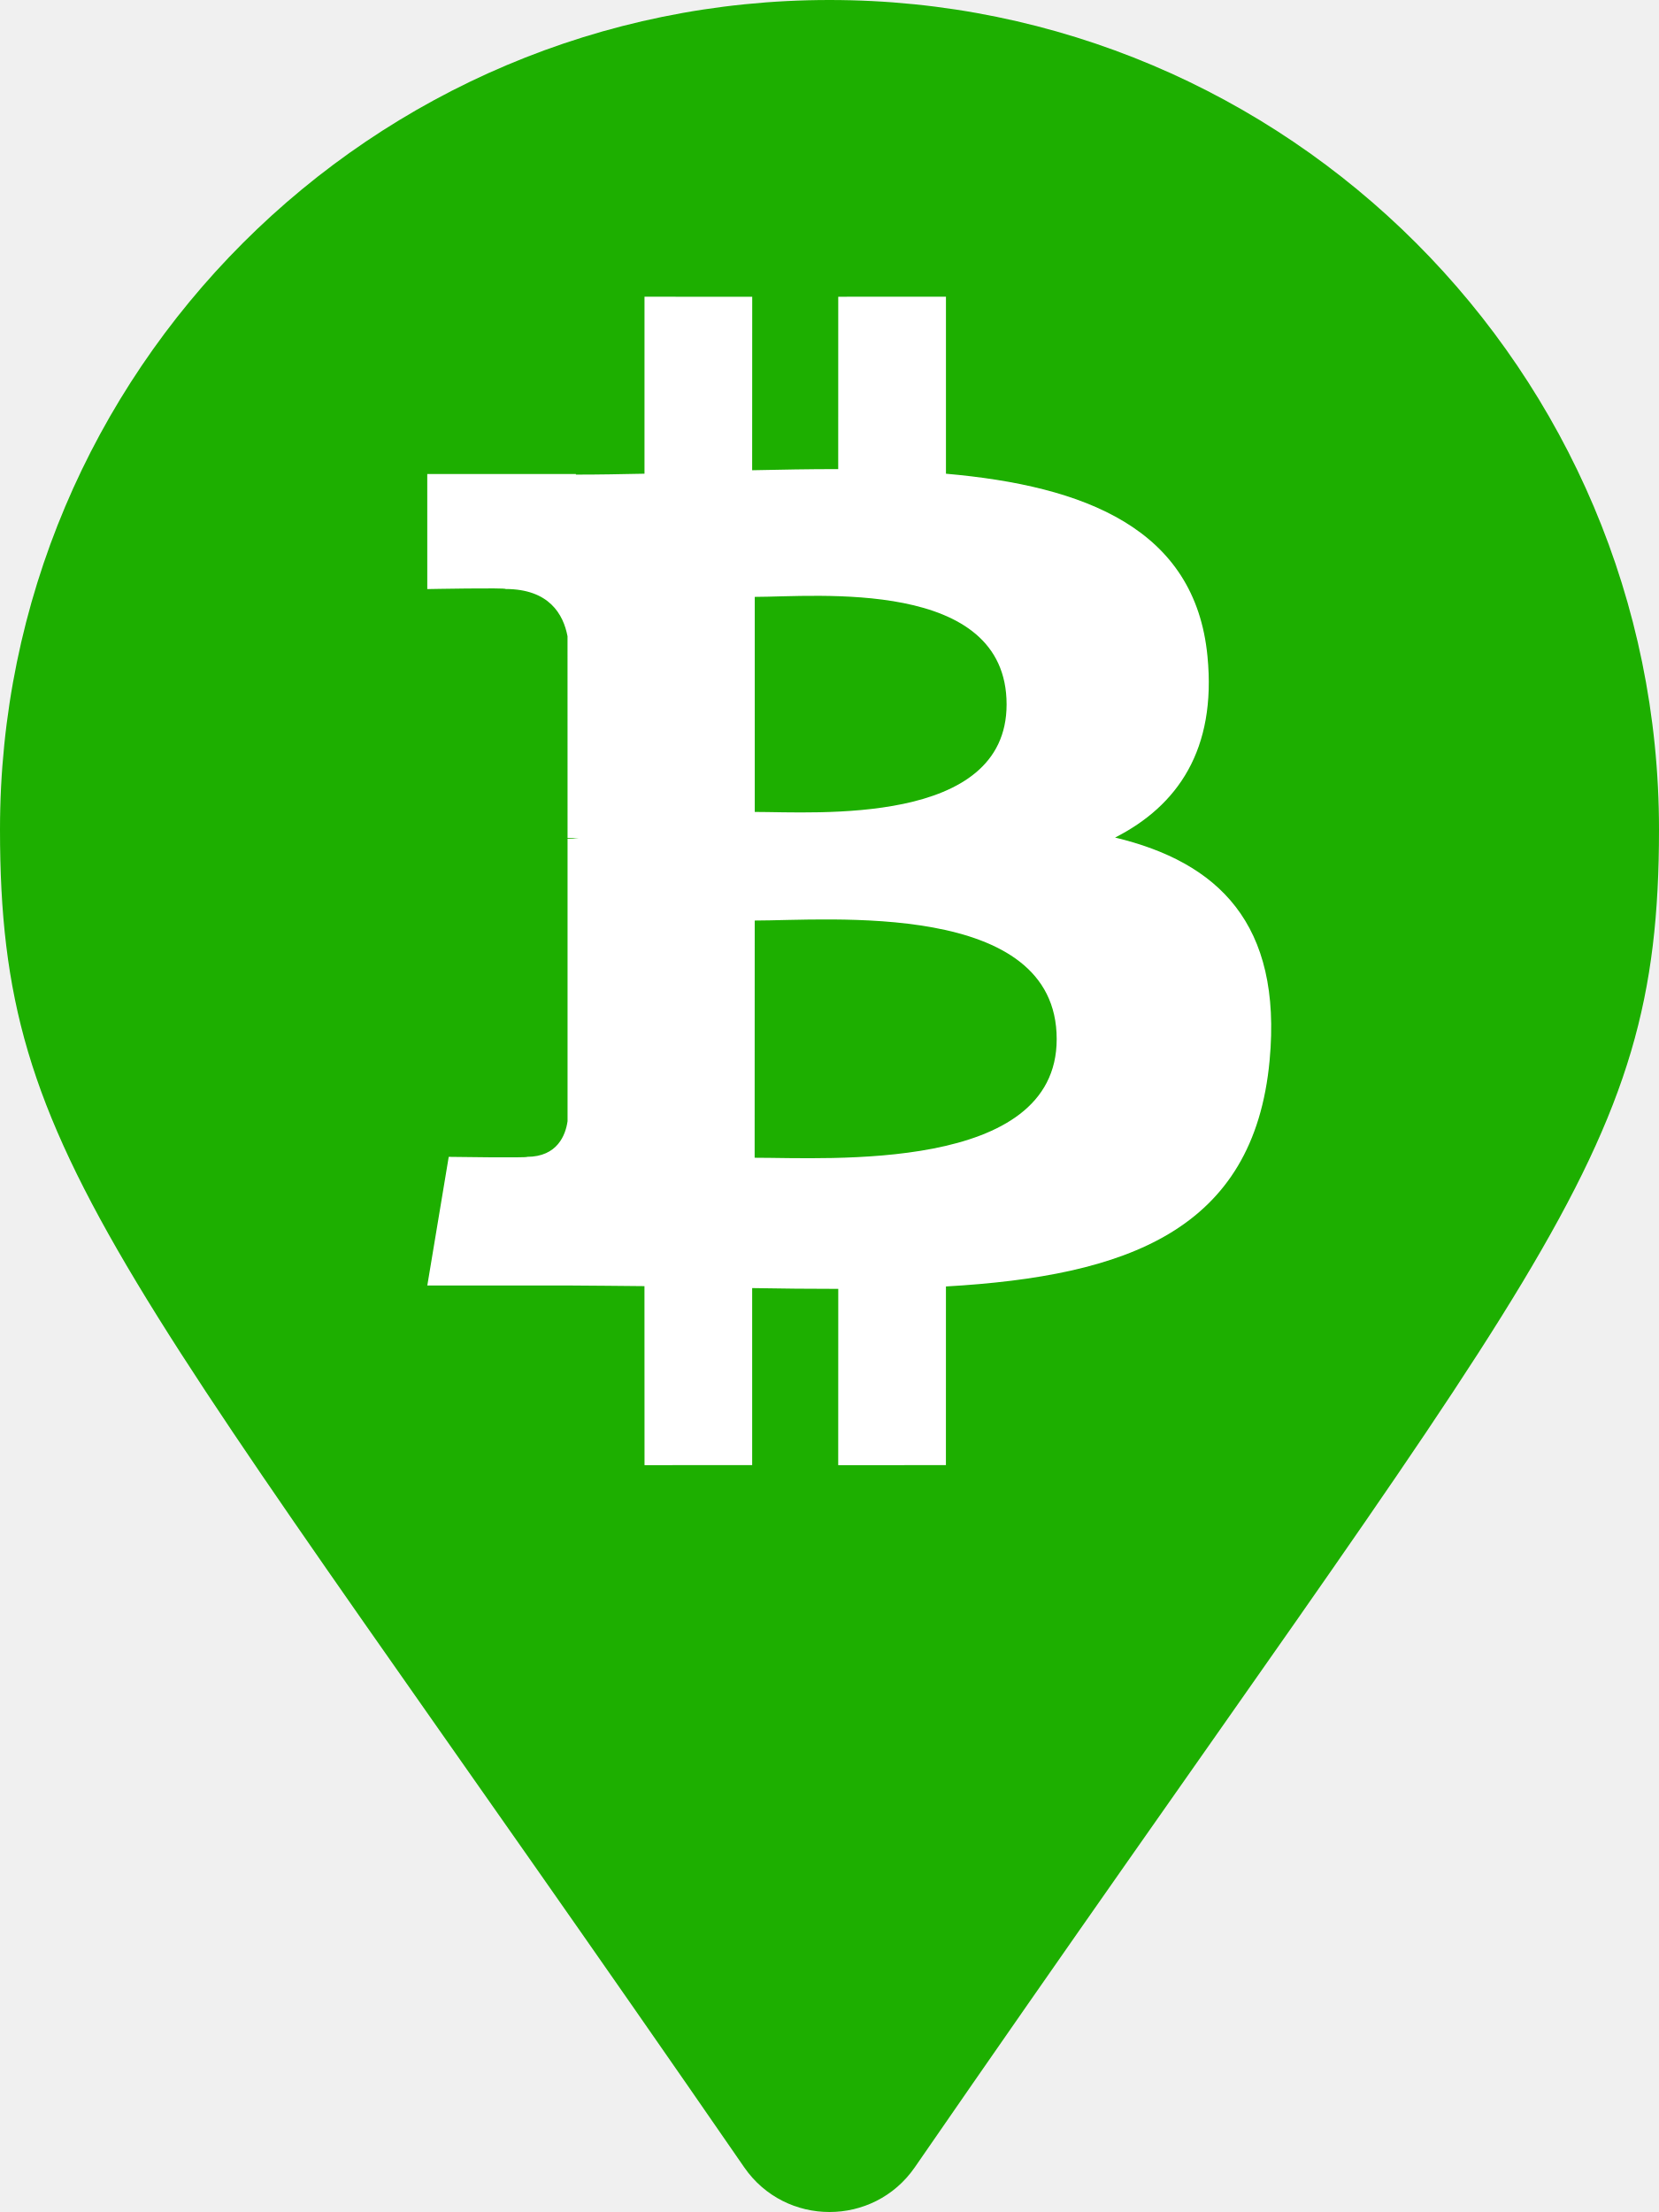
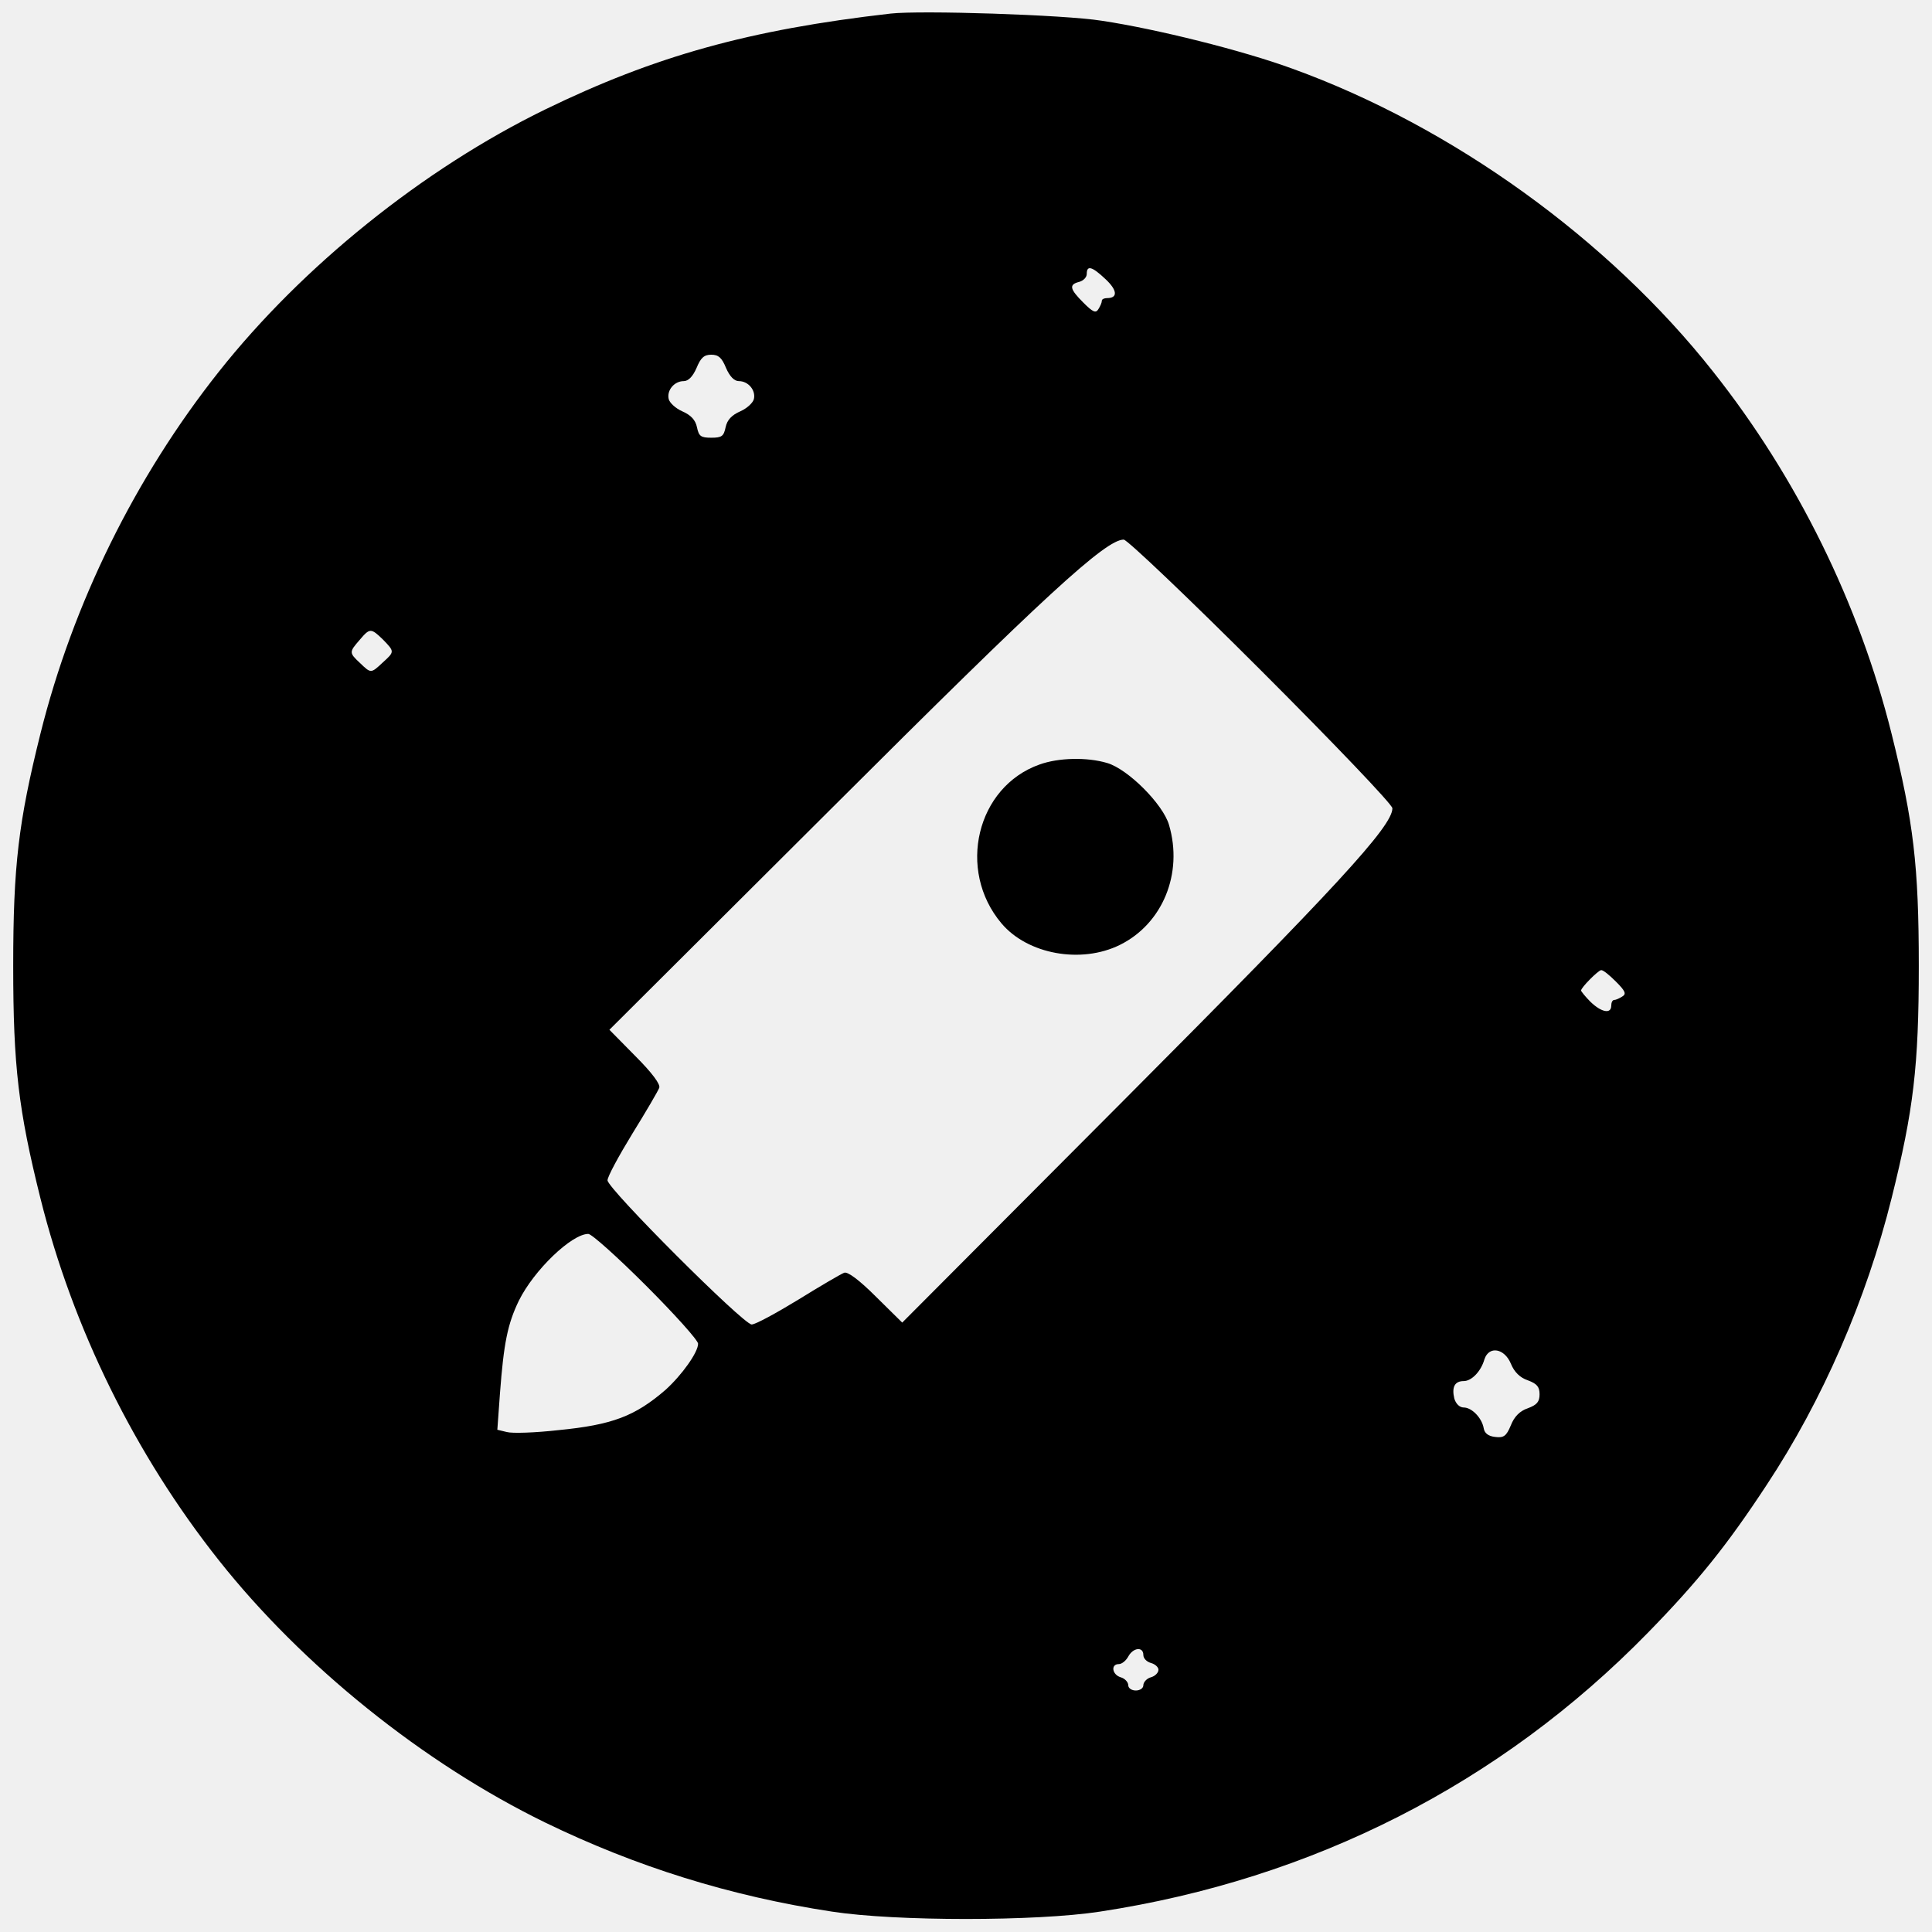
- <svg xmlns="http://www.w3.org/2000/svg" aria-hidden="true" focusable="false" role="img" viewBox="0 0 384 512">
-   <path fill="#1daf00" d="M172.268 501.67C26.97 291.031 0 269.413 0 192 0 85.961 85.961 0 192 0s192 85.961 192 192c0 77.413-26.97 99.031-172.268 309.67-9.535 13.774-29.93 13.773-39.464 0z" />
-   <g transform="translate(-83, 40) rotate(-14 0 0) scale(14 14)">
-     <path fill="#FFF" fill-rule="nonzero" d="M23.189 14.02c.314-2.096-1.283-3.223-3.465-3.975l.708-2.84-1.728-.43-.69 2.765c-.454-.114-.92-.22-1.385-.326l.695-2.783L15.596 6l-.708 2.839c-.376-.086-.746-.17-1.104-.26l.002-.009-2.384-.595-.46 1.846s1.283.294 1.256.312c.7.175.826.638.805 1.006l-.806 3.235c.048.012.11.03.18.057l-.183-.045-1.13 4.532c-.086.212-.303.531-.793.41.018.025-1.256-.313-1.256-.313l-.858 1.978 2.25.561c.418.105.828.215 1.231.318l-.715 2.872 1.727.43.708-2.84c.472.127.93.245 1.378.357l-.706 2.828 1.728.43.715-2.866c2.948.558 5.164.333 6.097-2.333.752-2.146-.037-3.385-1.588-4.192 1.13-.26 1.98-1.003 2.207-2.538zm-3.95 5.538c-.533 2.147-4.148.986-5.32.695l.95-3.805c1.172.293 4.929.872 4.37 3.11zm.535-5.569c-.487 1.953-3.495.96-4.47.717l.86-3.45c.975.243 4.118.696 3.61 2.733z" />
+ <svg xmlns="http://www.w3.org/2000/svg" version="1.0" width="512pt" height="512pt" viewBox="0 0 512 512" preserveAspectRatio="xMidYMid meet">
+   <g transform="translate(0,512) scale(0.1,-0.1)" fill="#000000" stroke="none">
+     <path d="M2360 5084 c-376 -43 -625 -113 -915 -254 -324 -158 -644 -416 -865 -695 -222 -280 -387 -615 -473 -960 -58 -233 -72 -349 -72 -615 0 -266 14 -382 72 -615 86 -345 251 -680 473 -960 221 -279 541 -537 865 -695 241 -117 490 -195 760 -236 169 -26 541 -26 710 0 564 86 1061 339 1451 738 133 136 211 233 316 393 148 224 264 491 331 760 58 233 72 349 72 615 0 266 -14 382 -72 615 -86 345 -251 680 -473 960 -277 351 -692 650 -1115 803 -131 48 -359 105 -505 127 -100 16 -481 28 -560 19z m570 -704 c31 -29 33 -50 4 -50 -8 0 -14 -3 -14 -7 0 -5 -4 -14 -9 -22 -7 -12 -15 -8 -40 17 -36 36 -39 48 -11 55 11 3 20 12 20 21 0 24 14 20 50 -14z m-1006 -235 c10 -23 22 -35 34 -35 25 0 45 -24 40 -47 -2 -10 -18 -25 -36 -33 -23 -10 -35 -23 -39 -42 -5 -24 -10 -28 -38 -28 -28 0 -33 4 -38 28 -4 19 -16 32 -39 42 -18 8 -34 23 -36 33 -5 23 15 47 40 47 12 0 24 12 34 35 11 27 20 35 39 35 19 0 28 -8 39 -35z m1418 -802 c192 -192 348 -355 348 -365 0 -48 -149 -209 -711 -773 l-588 -590 -70 69 c-44 44 -75 67 -84 63 -8 -3 -63 -35 -121 -71 -59 -36 -114 -66 -124 -66 -22 0 -382 360 -382 382 0 10 30 65 66 124 36 58 68 113 71 121 4 9 -19 40 -63 84 l-69 70 590 588 c563 562 725 711 773 711 9 0 173 -156 364 -347z m-2327 82 c31 -32 31 -32 -1 -61 -31 -29 -31 -29 -60 -1 -29 27 -29 29 -1 61 27 32 30 32 62 1z m3267 -906 c25 -25 29 -33 17 -40 -8 -5 -17 -9 -21 -9 -5 0 -8 -7 -8 -15 0 -23 -26 -18 -55 10 -14 14 -25 28 -25 30 0 8 45 53 53 54 5 1 22 -13 39 -30z m-2570 -806 c76 -76 138 -145 138 -154 0 -23 -43 -83 -86 -122 -81 -70 -141 -93 -284 -107 -62 -7 -123 -9 -137 -5 l-25 6 7 97 c10 132 20 183 50 245 40 81 140 177 184 177 9 0 78 -62 153 -137z m2292 -207 c9 -22 24 -37 45 -44 24 -9 31 -17 31 -37 0 -20 -7 -28 -31 -37 -21 -7 -36 -22 -45 -45 -12 -29 -19 -34 -42 -31 -18 2 -28 10 -30 23 -5 28 -32 55 -53 55 -11 0 -21 10 -25 24 -7 30 1 46 25 46 21 0 46 26 55 58 12 36 53 29 70 -12z m-974 -772 c0 -9 9 -18 20 -21 11 -3 20 -11 20 -18 0 -8 -9 -17 -20 -20 -11 -3 -20 -13 -20 -21 0 -8 -9 -14 -20 -14 -11 0 -20 6 -20 14 0 8 -9 18 -20 21 -23 7 -27 35 -5 35 8 0 19 9 25 20 13 24 40 27 40 4z" />
+     <path d="M2755 3094 c-167 -59 -220 -280 -101 -421 69 -82 211 -108 314 -57 113 56 168 189 130 318 -16 55 -109 148 -164 164 -54 16 -129 14 -179 -4z" />
  </g>
</svg>
